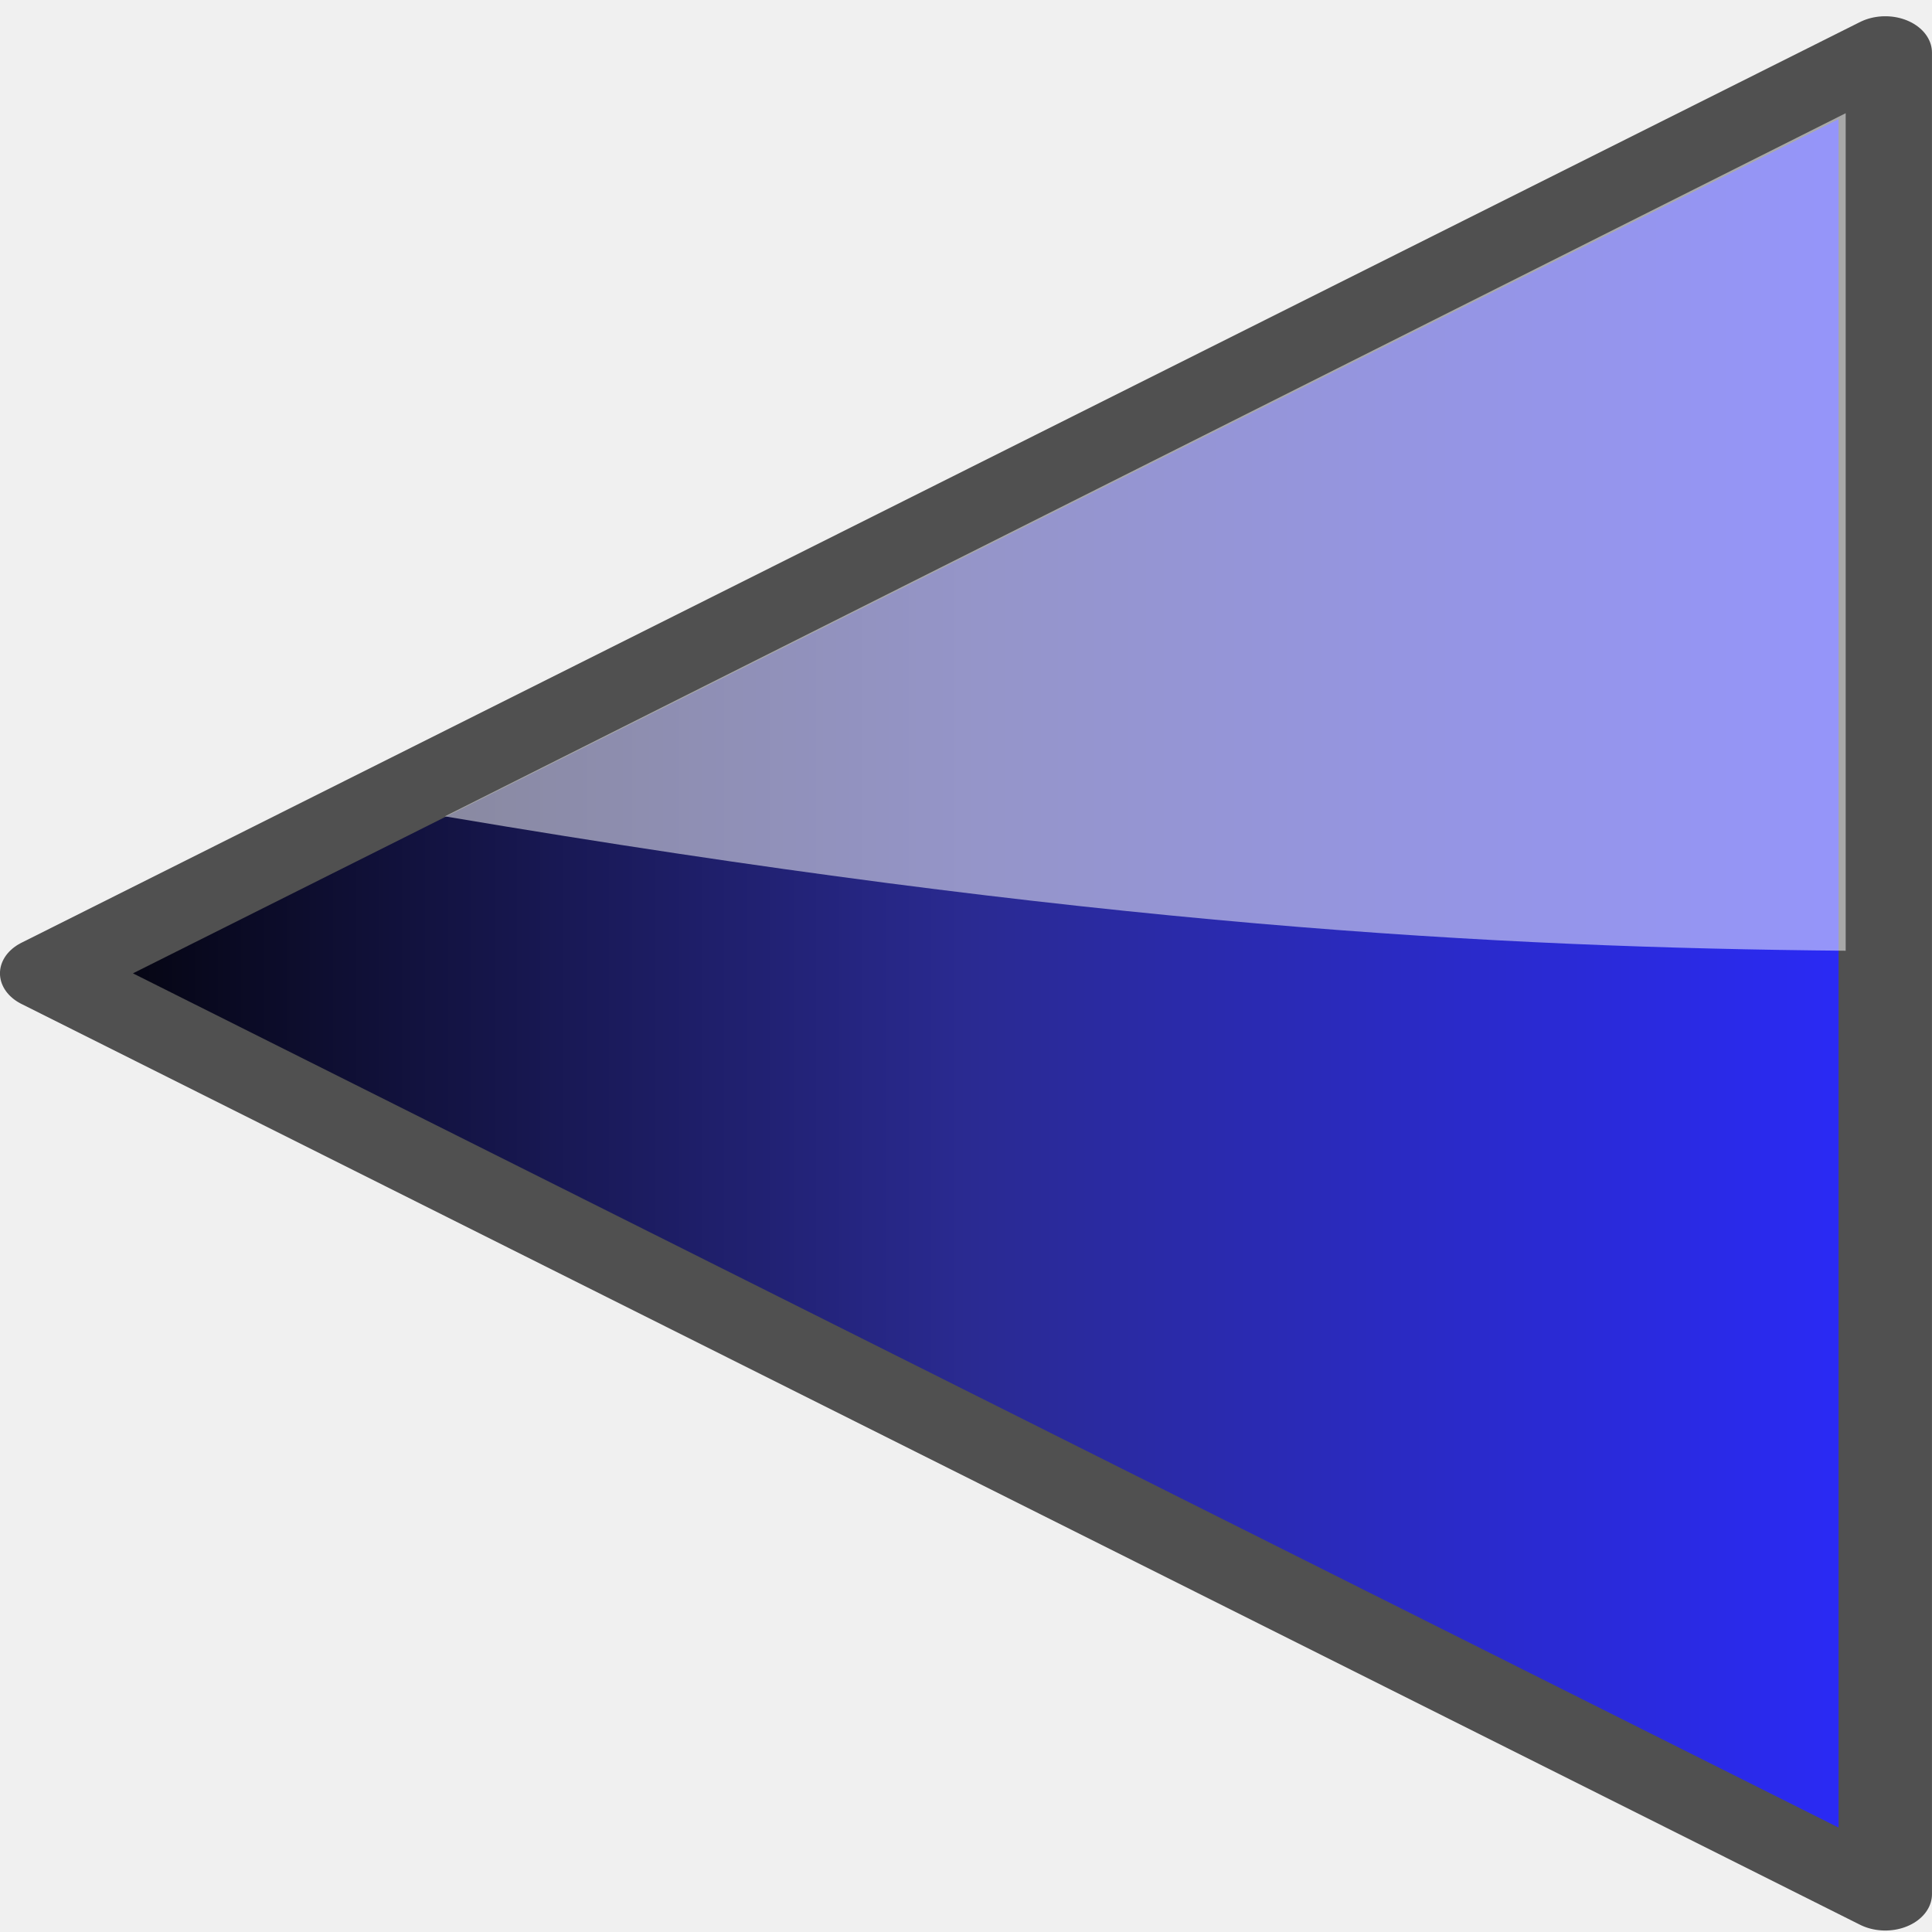
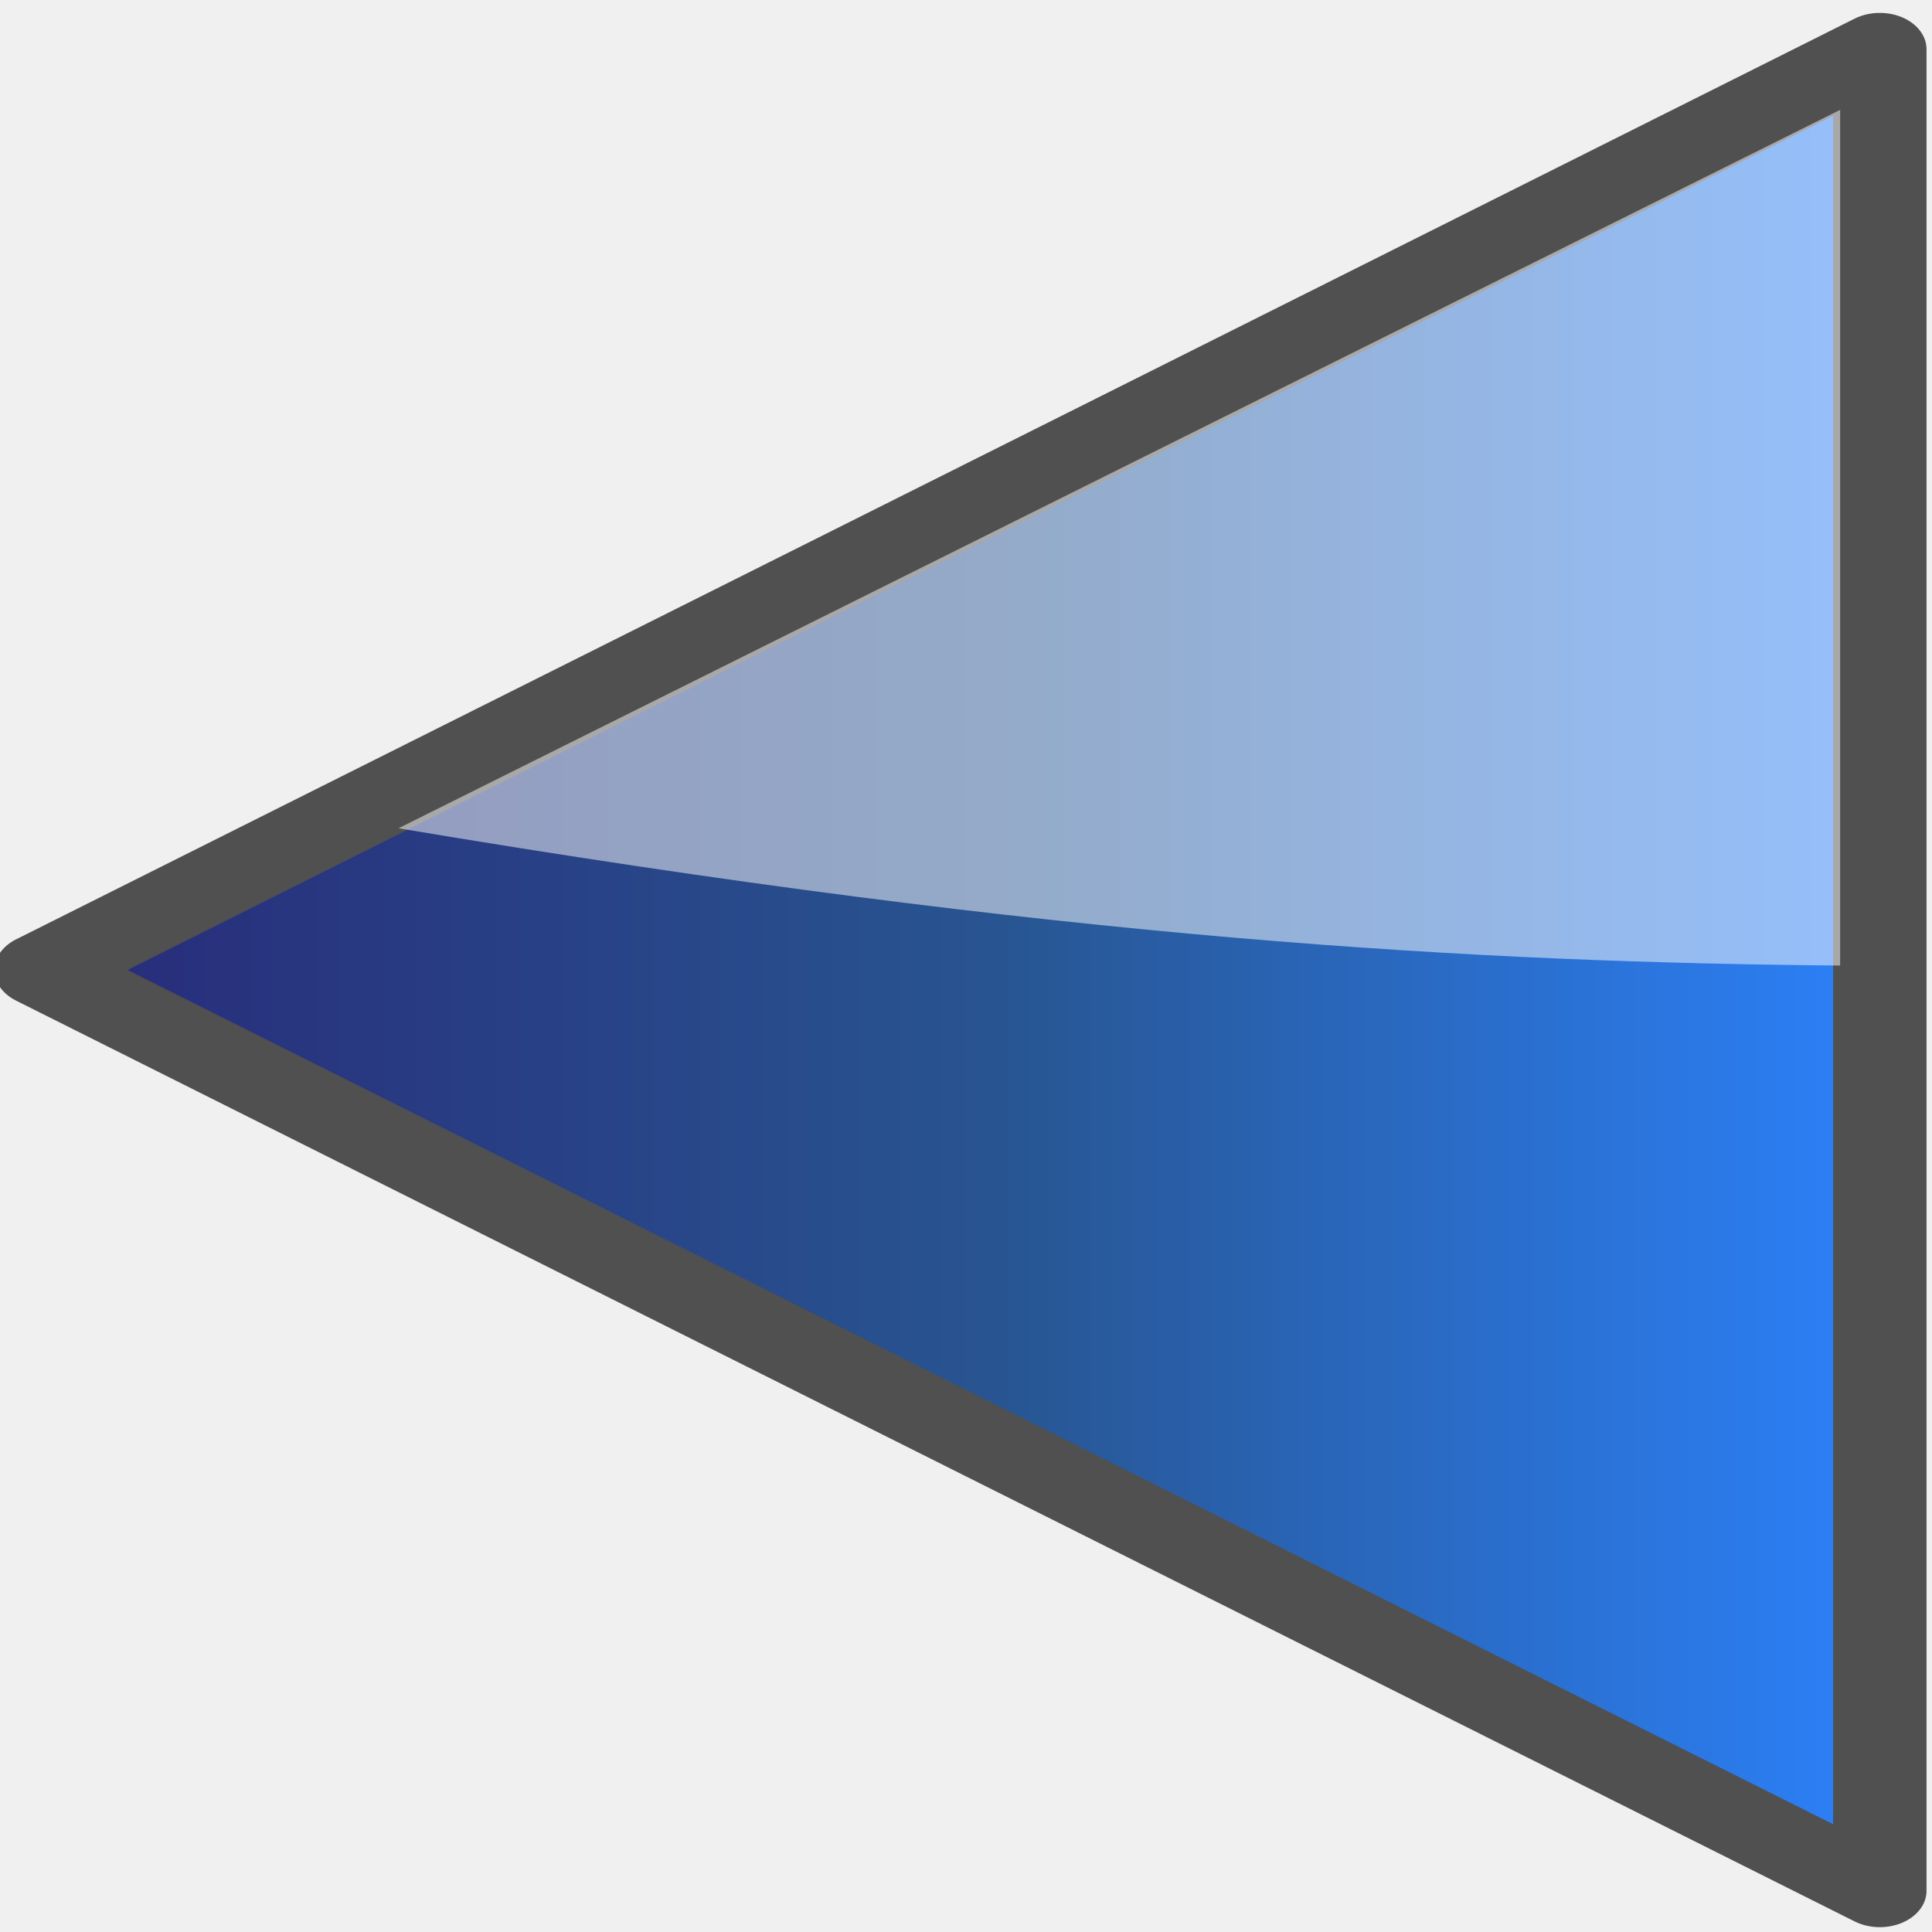
<svg xmlns="http://www.w3.org/2000/svg" xmlns:xlink="http://www.w3.org/1999/xlink" width="32" height="32" id="svg1307" version="1.0">
  <defs id="defs1309">
-     <linearGradient id="linearGradientStoppedOff">
+     <linearGradient id="linearGradientOff">
      <stop style="stop-color:#c8c8c8;stop-opacity:1;" offset="0" id="stop2896" />
-       <stop id="stop2900" offset="0.15" style="stop-color:#8c8c8c;stop-opacity:1;" />
+       <stop id="stop2900" offset="0.469" style="stop-color:#8c8c8c;stop-opacity:1;" />
      <stop style="stop-color:#646464;stop-opacity:1;" offset="1" id="stop2898" />
    </linearGradient>
-     <linearGradient id="linearGradientForwardOn">
-       <stop id="stop2906" offset="0" style="stop-color:#2a2aff;stop-opacity:1;" />
-       <stop id="stop2892" offset="0.48" style="stop-color:#2a2a91;stop-opacity:1;" />
-       <stop style="stop-color:#000000;stop-opacity:1;" offset="1" id="stop2888" />
+     <linearGradient id="linearGradientOn">
+       <stop style="stop-color:#2c83ff;stop-opacity:1;" offset="0" id="stop2821" />
+       <stop style="stop-color:#285591;stop-opacity:1;" offset="0.48" id="stop2823" />
+       <stop id="stop2825" offset="1" style="stop-color:#282878;stop-opacity:1;" />
    </linearGradient>
-     <linearGradient id="linearGradientForwardOff">
-       <stop id="stop2824" offset="0" style="stop-color:#646464;stop-opacity:0.784;" />
-       <stop style="stop-color:#505050;stop-opacity:0.89;" offset="0.375" id="stop2826" />
-       <stop id="stop2829" offset="1" style="stop-color:black;stop-opacity:1;" />
-     </linearGradient>
-     <linearGradient id="linearGradientBackwardOn">
-       <stop id="stop161" offset="0" style="stop-color:black;stop-opacity:1;" />
-       <stop id="stop163" offset="0.5" style="stop-color:#2a2a91;stop-opacity:1;" />
-       <stop style="stop-color:#2a2aff;stop-opacity:1;" offset="1" id="stop165" />
-     </linearGradient>
-     <linearGradient id="linearGradientBackwardOff">
-       <stop style="stop-color:#000000;stop-opacity:1;" offset="0" id="stop3839" />
-       <stop id="stop2828" offset="0.625" style="stop-color:#505050;stop-opacity:0.89;" />
-       <stop style="stop-color:#646464;stop-opacity:0.784;" offset="1" id="stop3841" />
-     </linearGradient>
-     <linearGradient xlink:href="#linearGradientBackwardOn" id="linearGradient3126" x1="6.528" y1="16.095" x2="27.216" y2="16.095" gradientUnits="userSpaceOnUse" />
-     <linearGradient xlink:href="#linearGradientBackwardOn" id="linearGradient1915" gradientUnits="userSpaceOnUse" x1="6.528" y1="16.095" x2="27.216" y2="16.095" />
+     <linearGradient xlink:href="#linearGradientOn" id="linearGradient3235" x1="6.324" y1="16.095" x2="27.012" y2="16.095" gradientUnits="userSpaceOnUse" />
+     <linearGradient xlink:href="#linearGradientOn" id="linearGradient1939" gradientUnits="userSpaceOnUse" x1="6.324" y1="16.095" x2="27.012" y2="16.095" />
  </defs>
  <g id="layer1" style="display:inline">
-     <g id="g1911" transform="matrix(1.5468,0,0,1.20387,-10.09815,-3.254637)">
-       <path id="path3375" d="M 26.716,28.764 L 26.716,3.427 L 7.028,16.095 L 26.716,28.764 z " style="color:black;fill:url(#linearGradient1915);fill-opacity:1;fill-rule:evenodd;stroke:#505050;stroke-width:1;stroke-linecap:square;stroke-linejoin:round;marker:none;marker-start:none;marker-mid:none;marker-end:none;stroke-miterlimit:4;stroke-dasharray:none;stroke-dashoffset:0;stroke-opacity:1;visibility:visible;display:inline;overflow:visible" />
-       <path id="path2339" d="M 26.292,4.261 L 26.292,15.784 C 22.539,15.74 18.236,15.443 11.292,13.935 L 26.292,4.261 z " style="opacity:0.5;color:black;fill:white;fill-opacity:1;fill-rule:nonzero;stroke:none;stroke-width:2;stroke-linecap:round;stroke-linejoin:round;marker:none;marker-start:none;marker-mid:none;marker-end:none;stroke-miterlimit:10;stroke-dasharray:none;stroke-dashoffset:0;stroke-opacity:1;visibility:visible;display:block;overflow:visible" />
+     <g id="g1935" transform="matrix(-1.54681,0,0,1.20387,41.69135,-3.310154)">
+       <path id="path3375" d="M 6.824,28.764 L 6.824,3.427 L 26.512,16.095 L 6.824,28.764 z " style="color:black;fill:url(#linearGradient1939);fill-opacity:1;fill-rule:evenodd;stroke:#505050;stroke-width:1;stroke-linecap:square;stroke-linejoin:round;marker:none;marker-start:none;marker-mid:none;marker-end:none;stroke-miterlimit:4;stroke-dasharray:none;stroke-dashoffset:0;stroke-opacity:1;visibility:visible;display:inline;overflow:visible" />
+       <path id="path2339" d="M 7.249,4.261 L 7.249,16.034 C 11.111,15.989 15.54,15.686 22.686,14.145 L 7.249,4.261 z " style="opacity:0.5;color:black;fill:white;fill-opacity:1;fill-rule:nonzero;stroke:none;stroke-width:2;stroke-linecap:round;stroke-linejoin:round;marker:none;marker-start:none;marker-mid:none;marker-end:none;stroke-miterlimit:10;stroke-dasharray:none;stroke-dashoffset:0;stroke-opacity:1;visibility:visible;display:block;overflow:visible" />
    </g>
  </g>
</svg>
